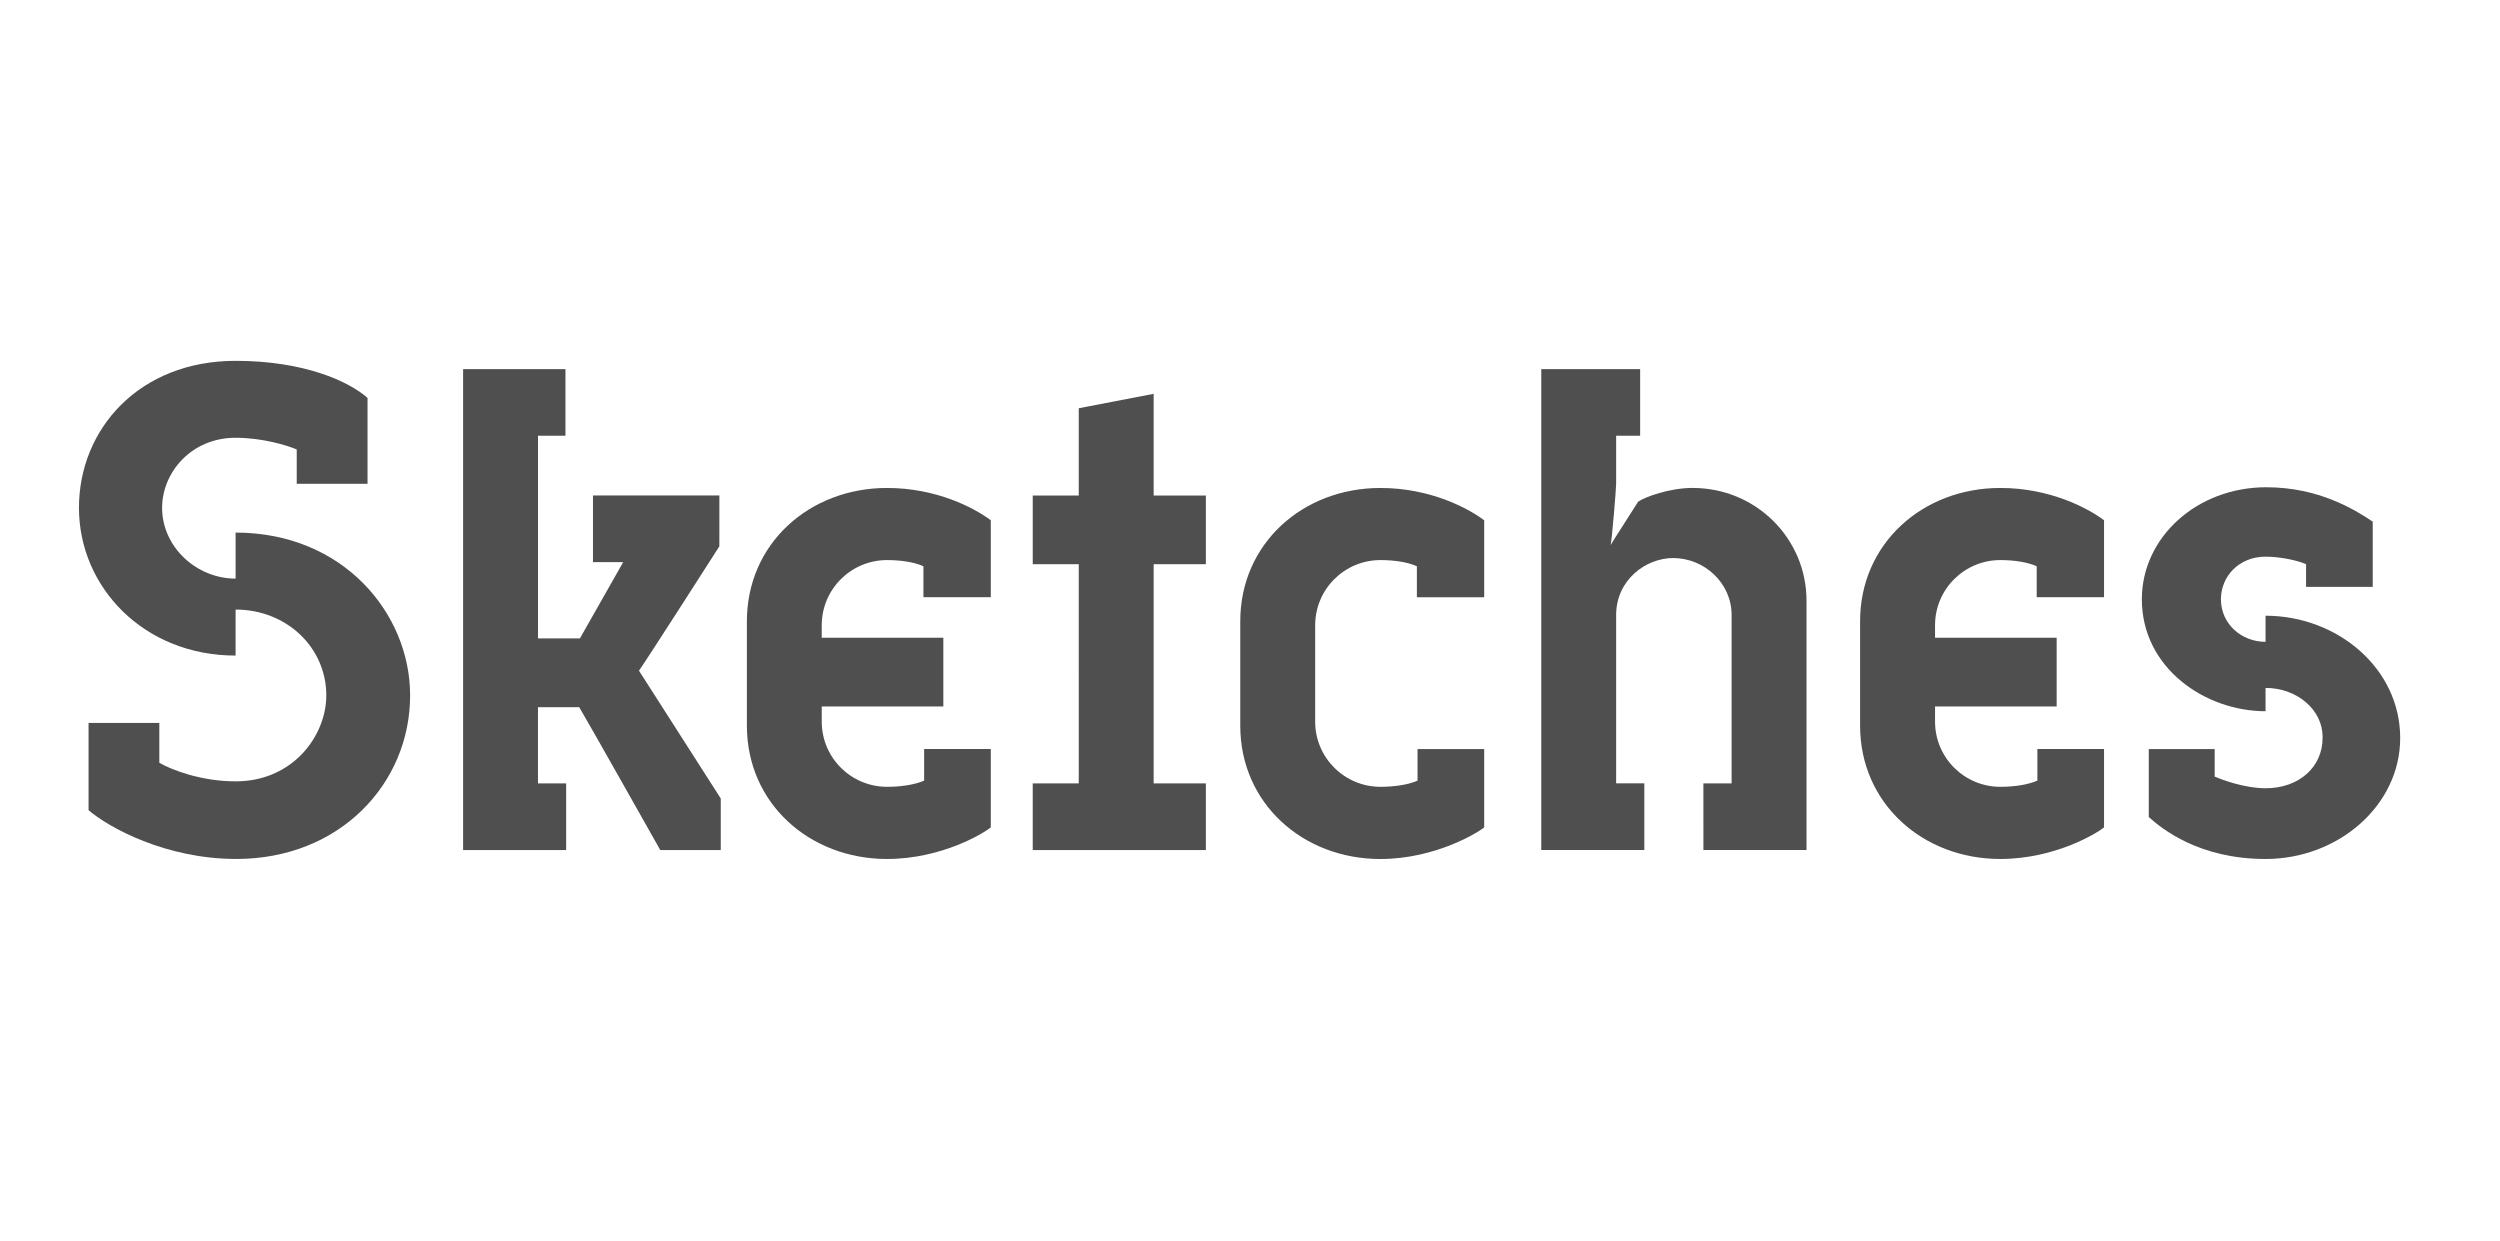
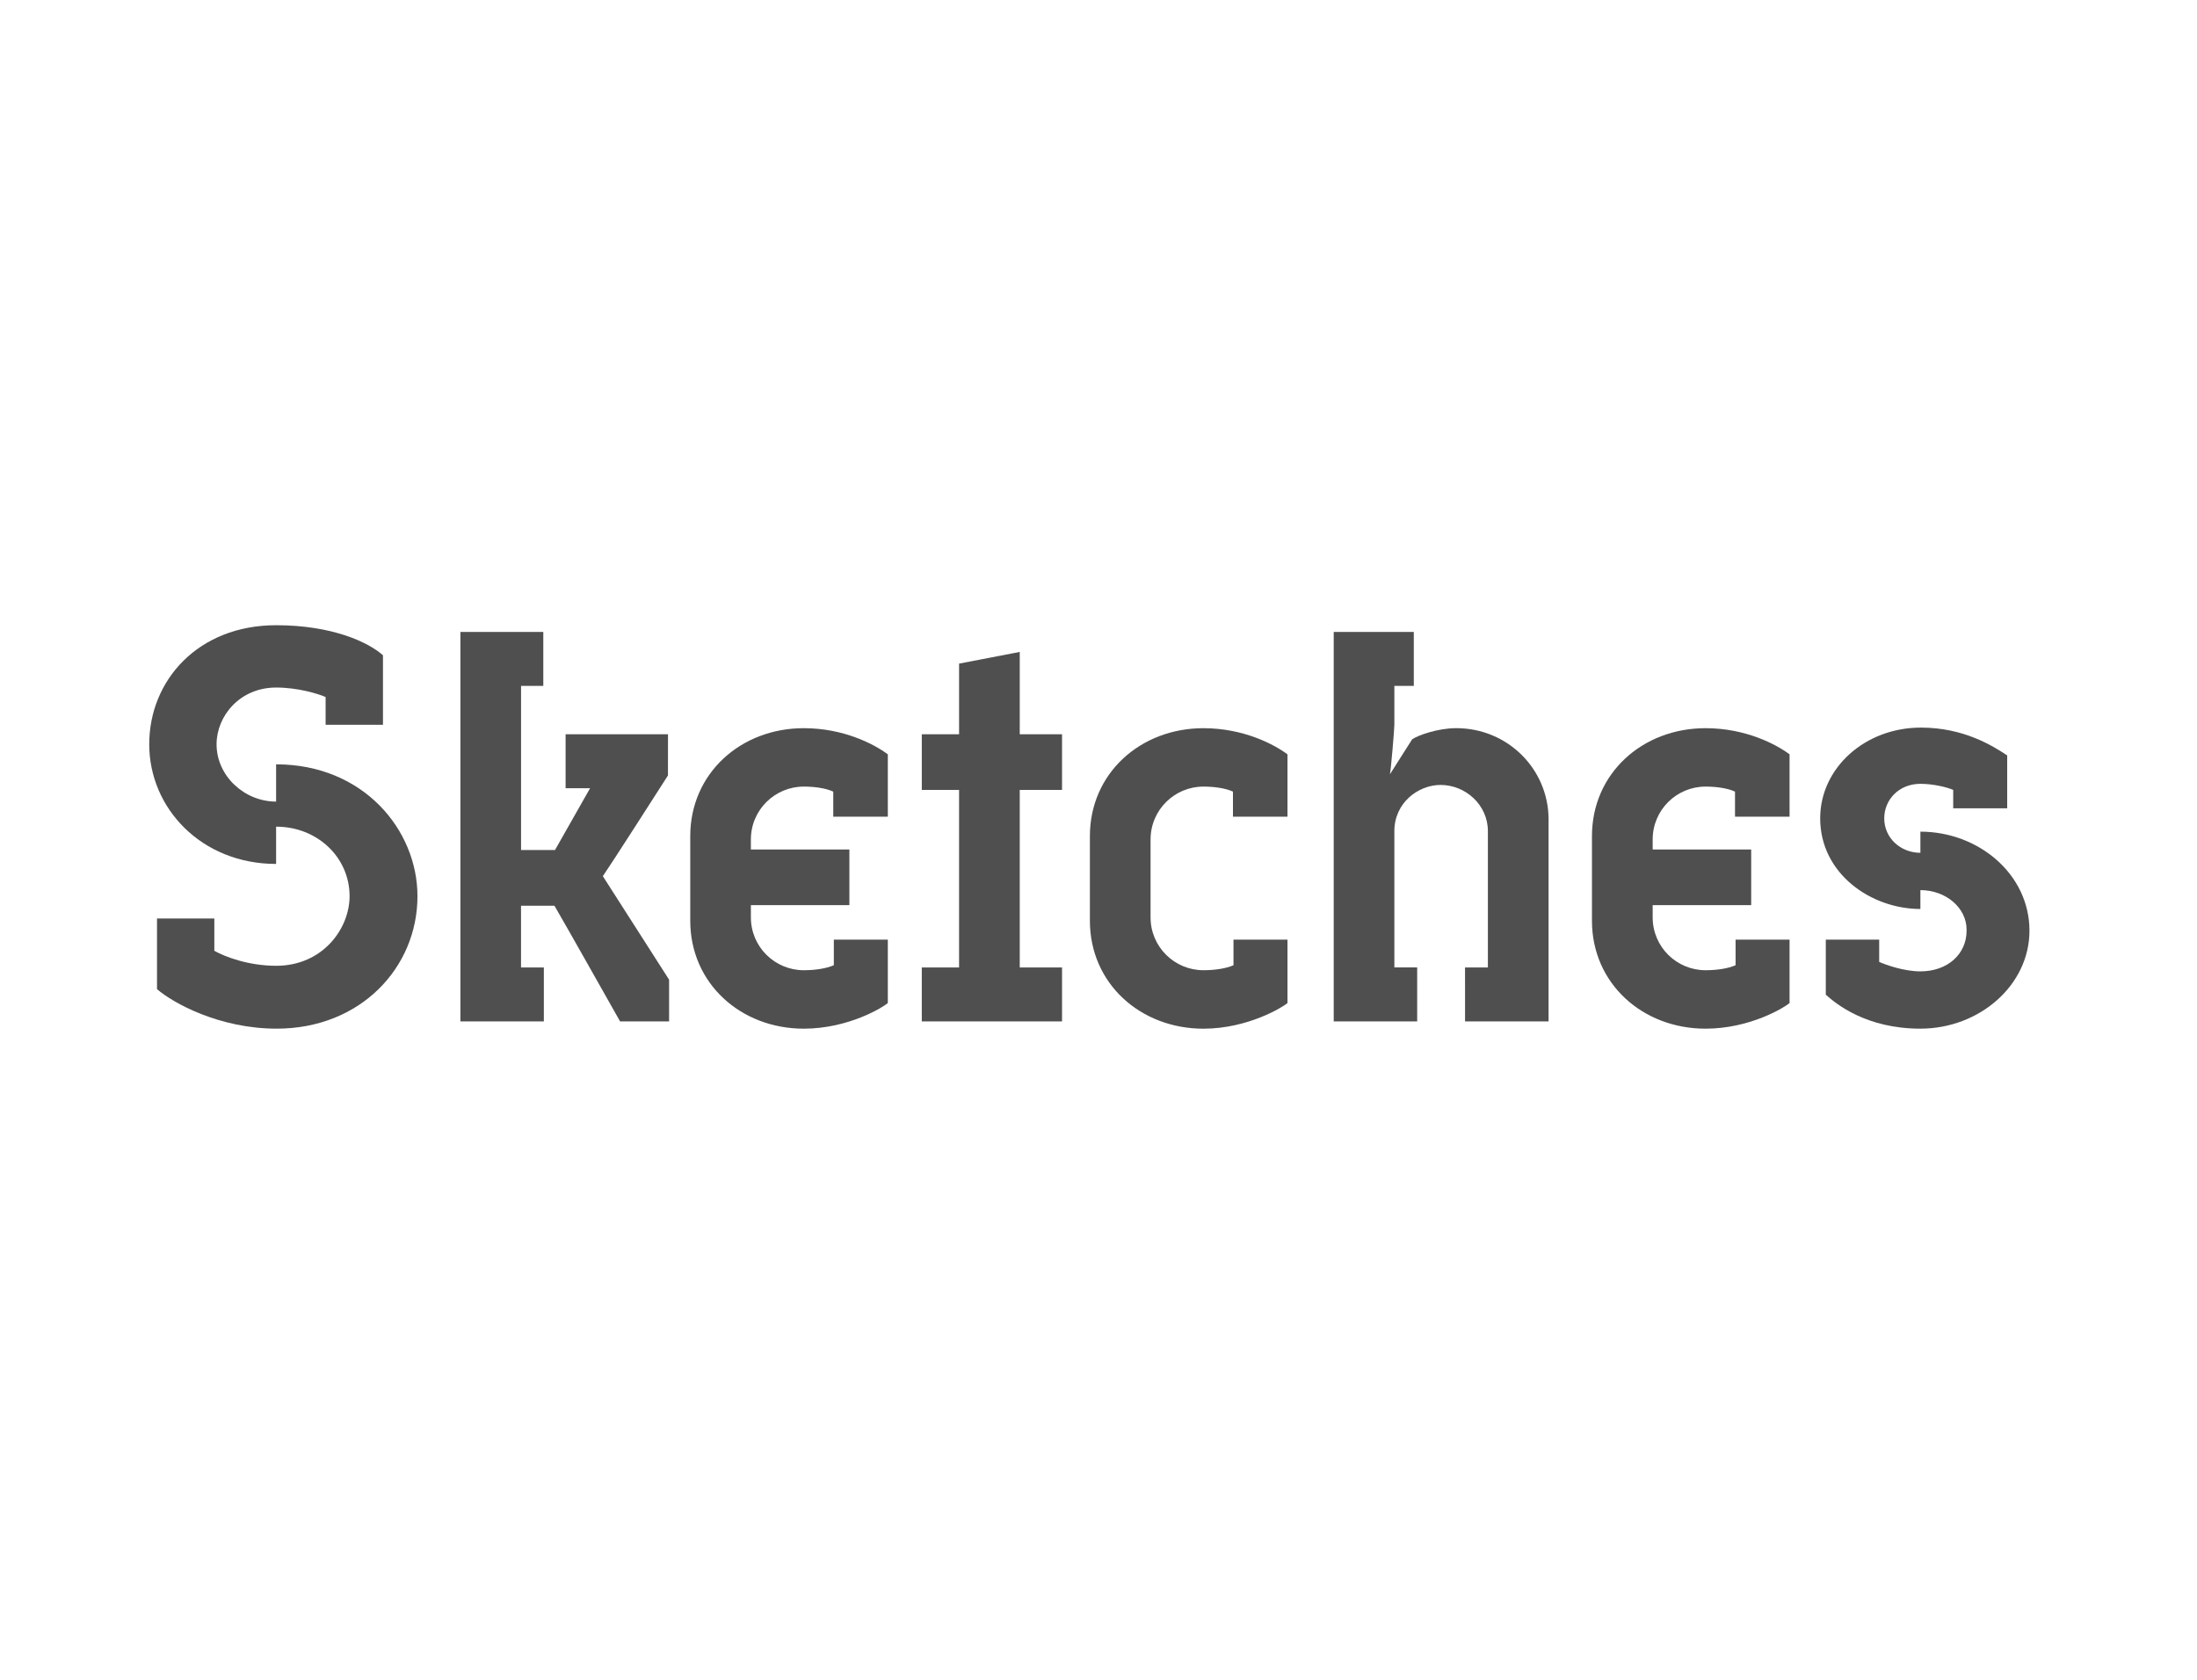
- <svg xmlns="http://www.w3.org/2000/svg" version="1.1" id="Layer_1" x="0px" y="0px" width="300px" height="148.839px" viewBox="0 0 300 148.839" enable-background="new 0 0 300 148.839" xml:space="preserve">
+ <svg xmlns="http://www.w3.org/2000/svg" version="1.1" id="Layer_1" x="0px" y="0px" width="300px" height="229.333px" viewBox="0 -39.748 300 229.333" enable-background="new 0 -39.748 300 229.333" xml:space="preserve">
  <g opacity="0.69">
-     <path d="M28.271,93.762c6.93,0,10.885-5.528,10.885-10.312c0-5.766-4.783-10.302-10.885-10.302v5.521   c-11.042,0-18.796-8.242-18.796-17.725c0-9.479,7.253-17.644,18.796-17.644c8.247,0,13.606,2.472,15.833,4.452v10.303h-8.497v-4.12   c-1.152-0.494-4.121-1.403-7.335-1.403c-5.358,0-8.819,4.207-8.819,8.407c0,4.698,4.125,8.493,8.819,8.493V63.91   c12.942,0,20.943,9.729,20.943,19.539c0,10.553-8.414,19.627-20.86,19.627c-8.493,0-15.337-3.793-17.727-5.855V86.753h8.491v4.781   C20.687,92.44,24.234,93.762,28.271,93.762z" />
-     <path d="M86.323,65.561c-1.32,2.06-8.496,13.274-9.646,14.921l9.814,15.336v6.188h-7.259c-0.987-1.73-8.077-14.348-9.727-17.146   h-4.948v9.148h3.382v7.998H55.573V44.292h12.282v7.993h-3.295v24.323h5.03l5.194-9.153h-3.626v-7.997h15.168L86.323,65.561   L86.323,65.561z" />
-     <path d="M110.811,71.666v-3.713c-1.068-0.496-2.719-0.744-4.37-0.744c-4.285,0-7.833,3.462-7.833,7.835v1.484H113.2v8.246H98.609   v1.813c0,4.371,3.547,7.83,7.833,7.83c1.65,0,3.3-0.24,4.455-0.742v-3.793h7.998v9.402c-0.662,0.58-5.772,3.793-12.454,3.793   c-9.313,0-16.815-6.685-16.815-15.996V74.551c0-9.317,7.503-15.996,16.815-15.996c5.941,0,10.474,2.391,12.454,3.878v9.234   L110.811,71.666L110.811,71.666z" />
-     <path d="M129.451,67.704h-5.523V59.46h5.523V48.988l8.988-1.729v12.202h6.266v8.243h-6.266v26.301h6.266v8h-20.778v-8h5.523   L129.451,67.704L129.451,67.704z" />
-     <path d="M170.025,71.666v-3.713c-1.072-0.496-2.72-0.744-4.372-0.744c-4.284,0-7.832,3.462-7.832,7.835v11.545   c0,4.373,3.55,7.828,7.832,7.828c1.65,0,3.3-0.24,4.452-0.736v-3.794h7.998v9.397c-0.662,0.58-5.855,3.797-12.456,3.797   c-9.312,0-16.815-6.683-16.815-15.998V74.552c0-9.317,7.501-15.996,16.815-15.996c5.939,0,10.474,2.391,12.456,3.878v9.234h-8.078   V71.666z" />
-     <path d="M204.407,94.007h3.386V73.806c0-3.873-3.303-6.84-7.015-6.84c-3.297,0-6.841,2.638-6.841,6.84v20.197h3.382v8h-12.366   V44.292h11.864v7.993h-2.88v5.772c0,0.581-0.498,6.68-0.662,7.34c0.911-1.483,2.642-4.122,3.3-5.195   c0.825-0.577,3.794-1.65,6.519-1.65c7.665,0,13.688,6.104,13.688,13.527v29.924h-12.373L204.407,94.007L204.407,94.007z" />
-     <path d="M244.403,71.666v-3.713c-1.067-0.496-2.719-0.744-4.364-0.744c-4.293,0-7.834,3.462-7.834,7.835v1.484h14.594v8.246   h-14.594v1.813c0,4.371,3.543,7.83,7.834,7.83c1.645,0,3.297-0.24,4.447-0.742v-3.793h7.998v9.402   c-0.664,0.58-5.77,3.793-12.451,3.793c-9.317,0-16.822-6.685-16.822-15.996V74.551c0-9.317,7.499-15.996,16.822-15.996   c5.934,0,10.473,2.391,12.451,3.878v9.234L244.403,71.666L244.403,71.666z" />
-     <path d="M276.728,70.426v-2.723c-0.909-0.407-2.968-0.903-4.861-0.903c-3.216,0-5.356,2.392-5.356,5.108   c0,2.969,2.471,5.112,5.356,5.112v-3.134c8.572,0,16.156,6.27,16.156,14.682c0,8.075-7.418,14.51-16.156,14.51   c-7.998,0-12.451-3.631-14.014-5.033v-8.158h7.909v3.301c0.907,0.404,3.629,1.402,6.104,1.402c4.035,0,6.842-2.563,6.842-6.021   v-0.166c0-3.214-3.049-5.853-6.842-5.853v2.797c-7.256,0-14.844-5.188-14.844-13.438c0-7.419,6.599-13.439,14.925-13.439   c6.265,0,10.555,2.64,12.78,4.124v7.833L276.728,70.426L276.728,70.426z" />
+     <path d="M37.702,92.151c6.388,0,10.033-5.095,10.033-9.503c0-5.315-4.409-9.497-10.033-9.497v5.089   c-10.178,0-17.325-7.598-17.325-16.338c0-8.737,6.685-16.263,17.325-16.263c7.602,0,12.541,2.279,14.593,4.104v9.497h-7.832v-3.797   c-1.062-0.456-3.799-1.293-6.761-1.293c-4.939,0-8.129,3.877-8.129,7.749c0,4.33,3.802,7.828,8.129,7.828v-5.089   c11.929,0,19.303,8.967,19.303,18.009c0,9.727-7.755,18.09-19.227,18.09c-7.828,0-14.136-3.496-16.339-5.396v-9.647h7.827v4.407   C30.712,90.933,33.981,92.151,37.702,92.151z" />
+     <path d="M91.21,66.158c-1.217,1.899-7.831,12.236-8.892,13.753l9.046,14.135v5.703h-6.691c-0.91-1.594-7.445-13.225-8.966-15.803   h-4.561v8.431h3.117v7.372H62.867V46.554h11.32v7.367H71.15V76.34h4.636l4.788-8.437h-3.342v-7.371h13.981L91.21,66.158   L91.21,66.158z" />
+     <path d="M113.781,71.786v-3.422c-0.984-0.458-2.506-0.686-4.028-0.686c-3.949,0-7.22,3.191-7.22,7.222v1.368h13.45v7.6h-13.449   v1.672c0,4.029,3.27,7.217,7.22,7.217c1.521,0,3.042-0.221,4.106-0.684v-3.496h7.372v8.666c-0.61,0.535-5.32,3.496-11.479,3.496   c-8.584,0-15.499-6.162-15.499-14.744V74.444c0-8.587,6.916-14.744,15.499-14.744c5.476,0,9.654,2.204,11.479,3.574v8.511   L113.781,71.786L113.781,71.786z" />
+     <path d="M130.962,68.133h-5.091v-7.599h5.091v-9.652l8.284-1.594v11.247h5.775v7.598h-5.775v24.243h5.775v7.373H125.87v-7.373   h5.091L130.962,68.133L130.962,68.133z" />
+     <path d="M168.36,71.786v-3.422c-0.989-0.458-2.508-0.686-4.031-0.686c-3.948,0-7.219,3.191-7.219,7.222v10.641   c0,4.031,3.272,7.215,7.219,7.215c1.521,0,3.042-0.221,4.104-0.678V88.58h7.372v8.662c-0.61,0.535-5.397,3.5-11.481,3.5   c-8.583,0-15.499-6.16-15.499-14.746v-11.55c0-8.587,6.914-14.744,15.499-14.744c5.474,0,9.654,2.204,11.481,3.574v8.511h-7.445   V71.786z" />
+     <path d="M200.051,92.377h3.12v-18.62c0-3.57-3.044-6.305-6.466-6.305c-3.039,0-6.305,2.432-6.305,6.305v18.617h3.116v7.373h-11.397   V46.554h10.935v7.367H190.4v5.32c0,0.535-0.459,6.157-0.61,6.766c0.839-1.367,2.435-3.8,3.041-4.789   c0.761-0.532,3.497-1.521,6.009-1.521c7.064,0,12.617,5.626,12.617,12.468v27.582h-11.405L200.051,92.377L200.051,92.377z" />
+     <path d="M236.915,71.786v-3.422c-0.983-0.458-2.506-0.686-4.022-0.686c-3.957,0-7.221,3.191-7.221,7.222v1.368h13.451v7.6h-13.451   v1.672c0,4.029,3.266,7.217,7.221,7.217c1.517,0,3.039-0.221,4.1-0.684v-3.496h7.372v8.666c-0.612,0.535-5.319,3.496-11.477,3.496   c-8.588,0-15.506-6.162-15.506-14.744V74.444c0-8.587,6.912-14.744,15.506-14.744c5.469,0,9.652,2.204,11.477,3.574v8.511   L236.915,71.786L236.915,71.786z" />
+     <path d="M266.71,70.642v-2.509c-0.839-0.375-2.736-0.833-4.48-0.833c-2.965,0-4.938,2.205-4.938,4.708   c0,2.737,2.278,4.712,4.938,4.712v-2.889c7.901,0,14.892,5.779,14.892,13.532c0,7.443-6.837,13.374-14.892,13.374   c-7.372,0-11.477-3.347-12.917-4.639v-7.52h7.289v3.043c0.837,0.372,3.346,1.292,5.627,1.292c3.719,0,6.307-2.362,6.307-5.55   v-0.152c0-2.963-2.811-5.395-6.307-5.395v2.578c-6.688,0-13.683-4.782-13.683-12.387c0-6.838,6.083-12.387,13.758-12.387   c5.774,0,9.729,2.434,11.778,3.801v7.22L266.71,70.642L266.71,70.642z" />
  </g>
</svg>
